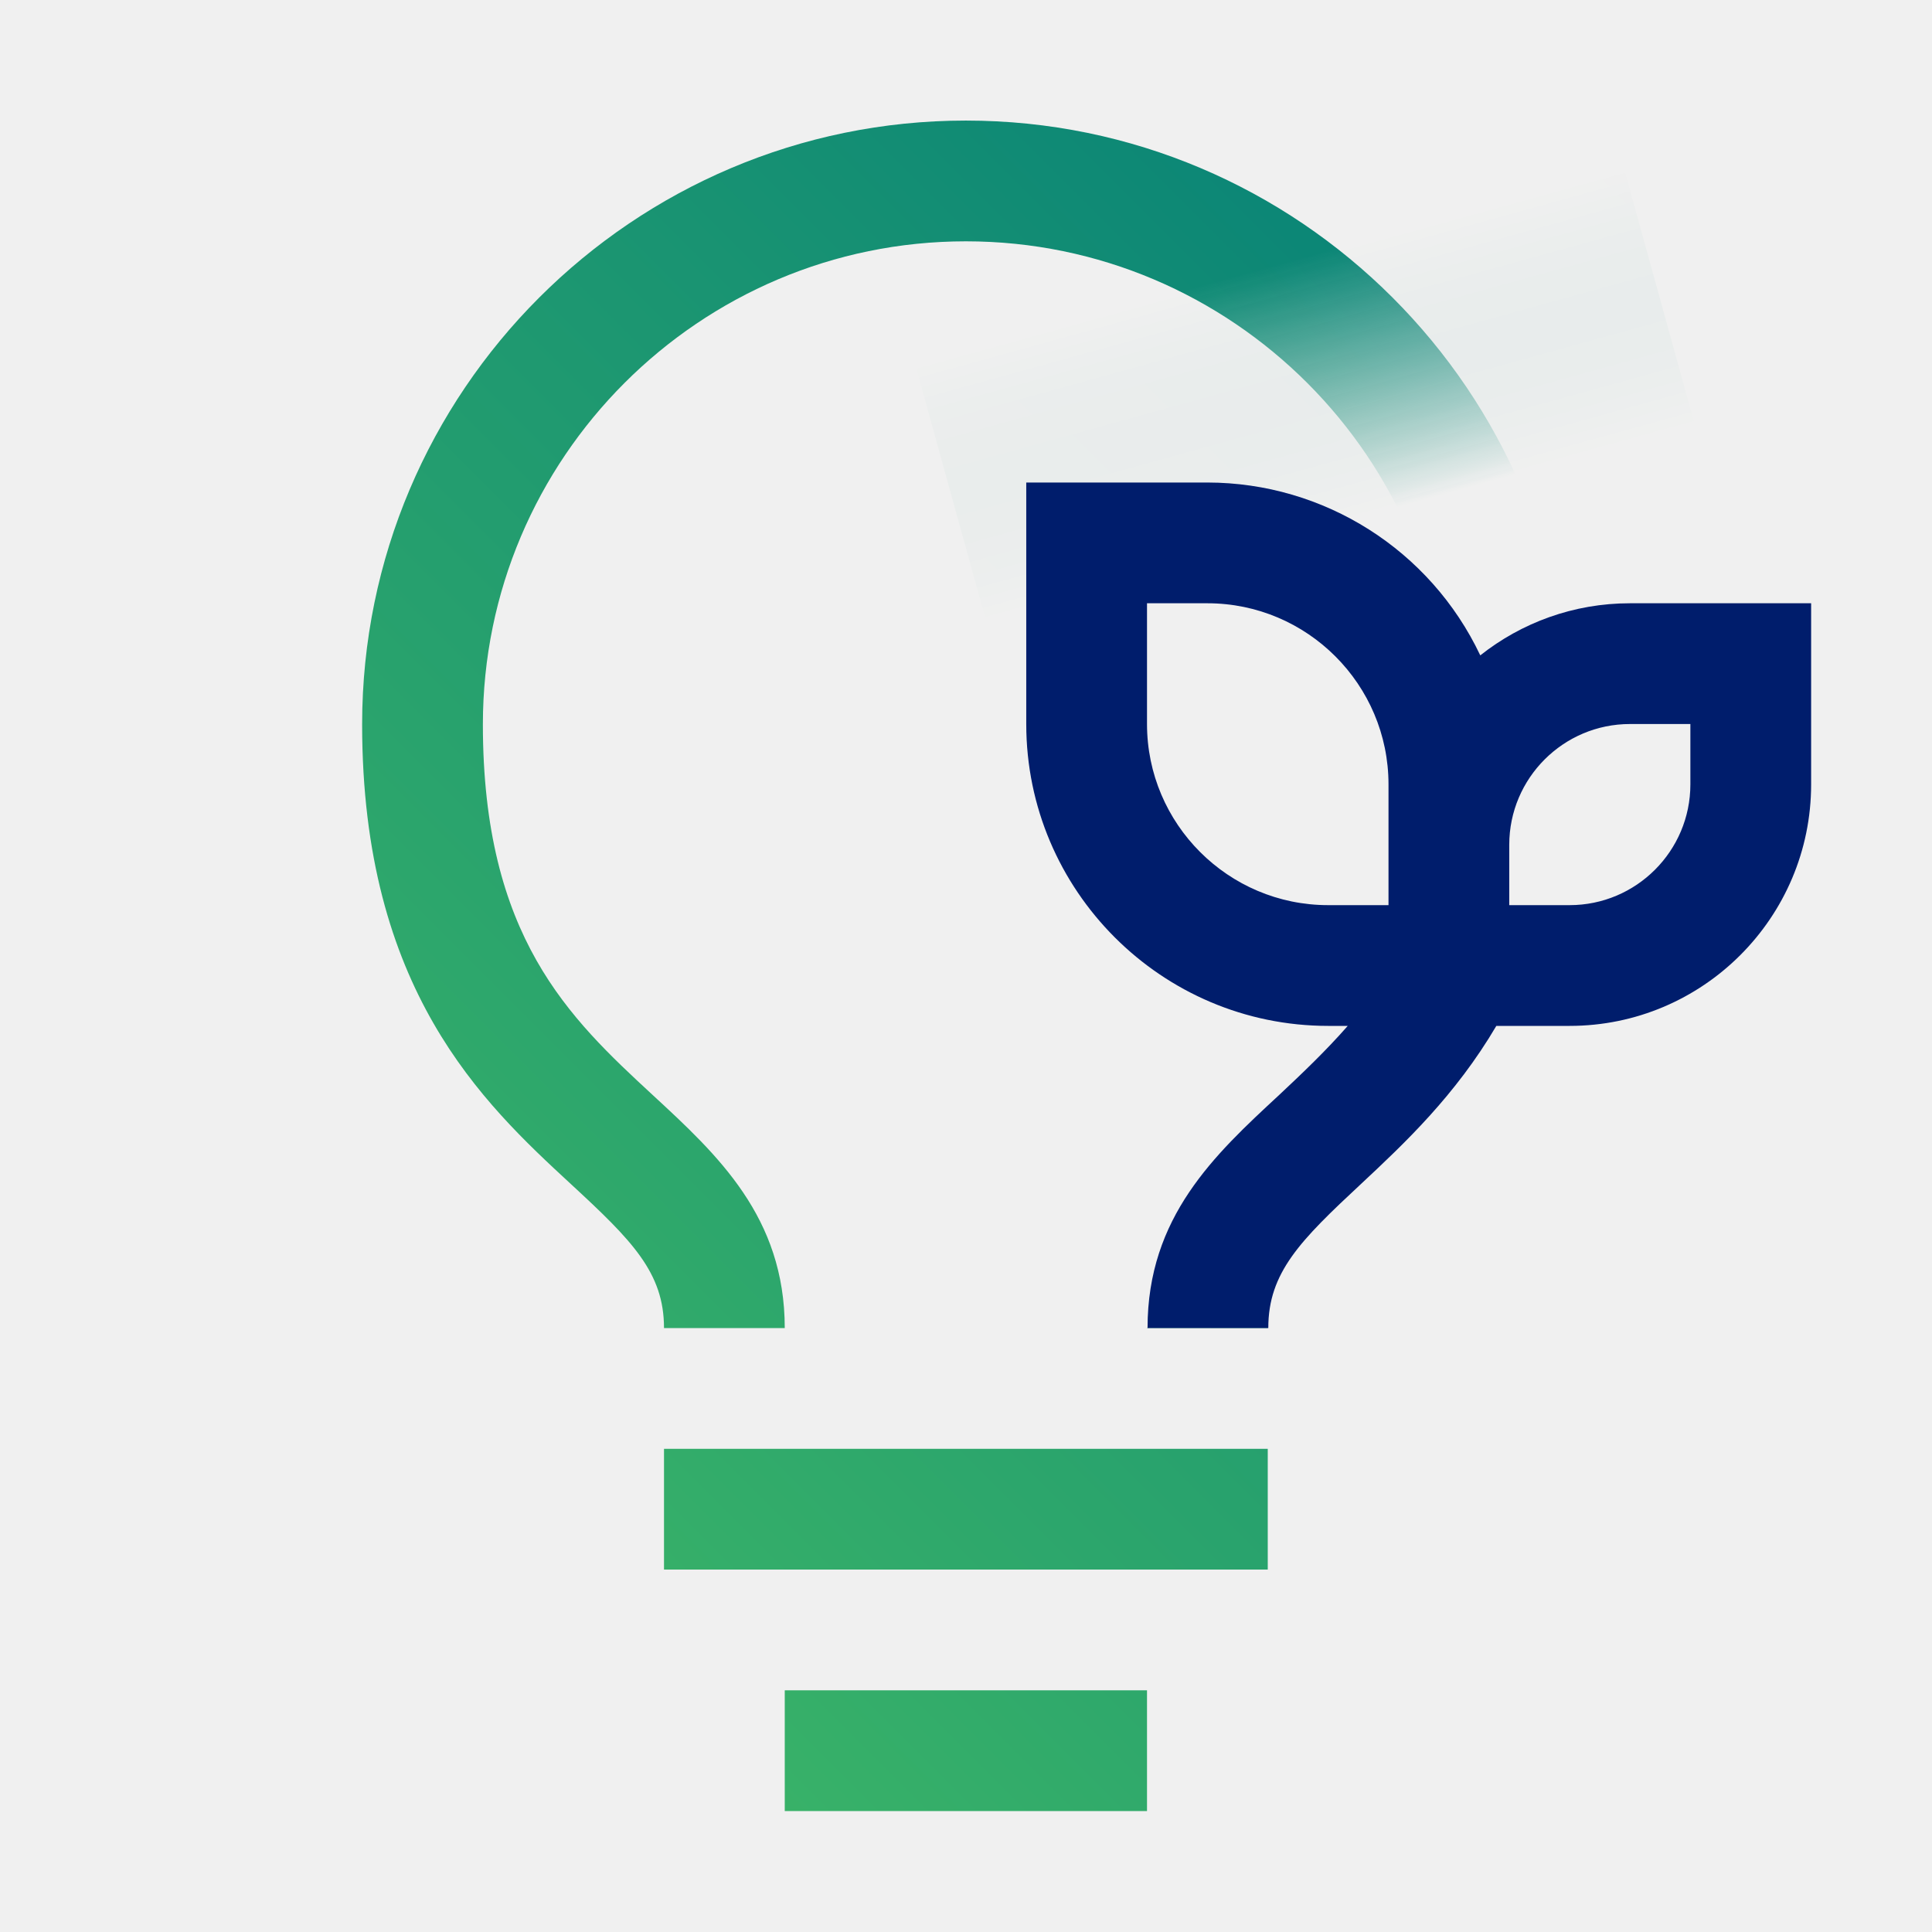
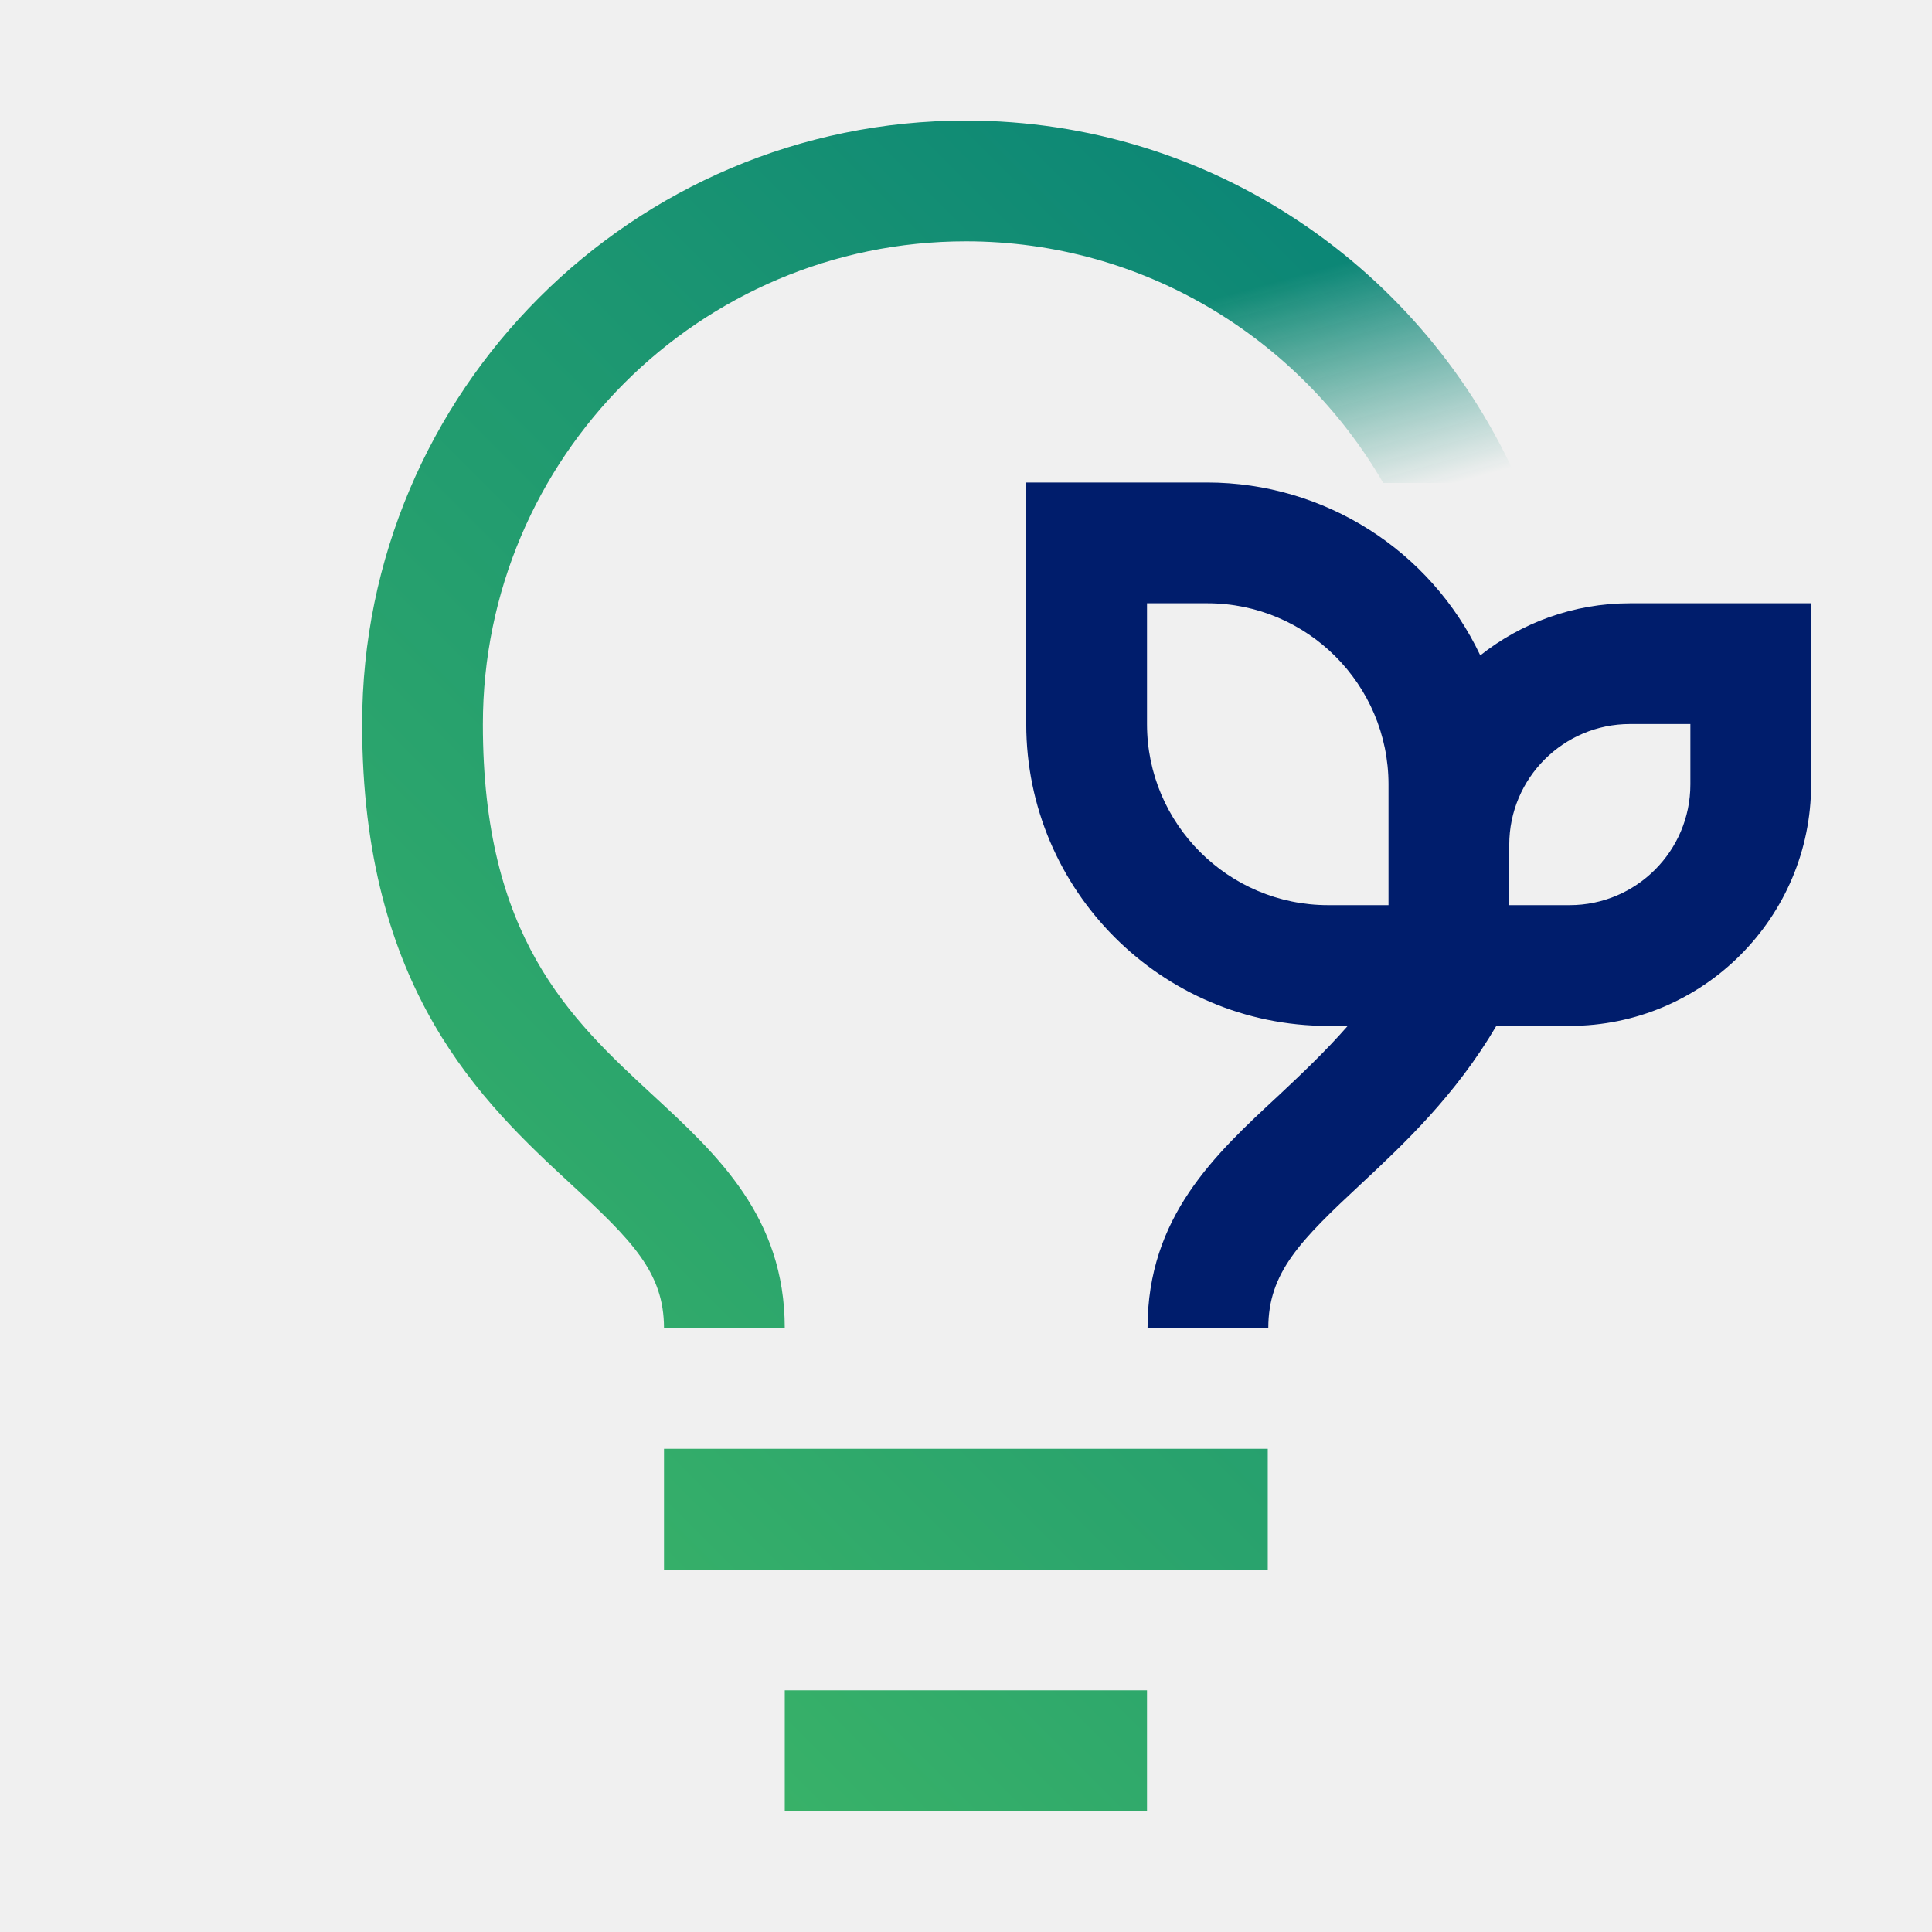
<svg xmlns="http://www.w3.org/2000/svg" id="EnvironmentalIntelligence" viewBox="0 0 32 32">
  <defs>
-     <linearGradient id="484fjf2cda" x1="-644.623" y1="-472.57" x2="-635.123" y2="-472.57" gradientTransform="matrix(.714 0 0 .812 478.151 389.884)" gradientUnits="userSpaceOnUse">
-       <stop offset=".15" />
-       <stop offset=".8" stop-color="#231f20" stop-opacity="0" />
+     <linearGradient id="61juxicmka" x1="1526.544" y1="210.12" x2="1539.544" y2="210.12" gradientTransform="matrix(.371 0 0 .73 -545.749 -147.03)" gradientUnits="userSpaceOnUse">
+       <stop offset="0" stop-opacity="0" />
+       <stop offset=".832" />
    </linearGradient>
-     <linearGradient id="bwo8eh1o5c" x1="0" y1="32" x2="32" y2="0" gradientUnits="userSpaceOnUse">
+     <linearGradient id="s548ilrnsc" x1="0" y1="32" x2="32" y2="0" gradientUnits="userSpaceOnUse">
      <stop offset=".1" stop-color="#43bc65" />
      <stop offset=".9" stop-color="#027d79" />
    </linearGradient>
-     <mask id="psuxy8877b" x="0" y="0" width="32" height="32" maskUnits="userSpaceOnUse">
-       <path d="M18.998 21.997c0-1.839 1.107-2.865 2.178-3.857 1.379-1.279 2.822-2.619 2.822-6.143 0-4.411-3.589-8-8-8s-8 3.589-8 8c0 3.521 1.431 4.863 2.814 6.141 1.075.993 2.186 2.019 2.186 3.859h-2c0-.919-.528-1.449-1.541-2.384-1.46-1.348-3.459-3.216-3.459-7.616 0-5.514 4.486-10 10-10s10 4.486 10 10c0 4.4-2.01 6.266-3.465 7.614-1.009.935-1.535 1.466-1.535 2.386h-2z" style="fill:#fff" />
-       <path transform="rotate(-105.447 21.51 6.155)" style="fill:url(#484fjf2cda)" d="M18.12.065h6.78v12.18h-6.78z" />
-       <path style="fill:#fff" d="M10.998 23.997h10v2h-10zM12.998 27.997h6v2h-6z" />
-       <path d="m16.998 21.997 11.088-.01.16-14.493-11.635 3.222.387 11.281z" />
+     <mask id="y6zpyaxigb" x="0" y="0" width="32" height="32" maskUnits="userSpaceOnUse">
+       <path style="fill:#fff" d="M10.998 23.997h10v2h-10zM12.998 27.997h6v2h-6zM15.998 3.997c2.954 0 5.529 1.615 6.913 4.003h2.242c-1.546-3.528-5.063-6.003-9.155-6.003-5.514 0-10 4.486-10 10 0 4.401 2 6.268 3.459 7.616 1.012.934 1.541 1.465 1.541 2.384h2c0-1.84-1.111-2.866-2.186-3.859-1.384-1.278-2.814-2.619-2.814-6.141 0-4.411 3.589-8 8-8z" />
+       <path transform="rotate(74.56 22.602 6.334)" style="fill:url(#61juxicmka)" d="M20.192 2.684h4.82v7.299h-4.82z" />
    </mask>
  </defs>
-   <g style="mask:url(#psuxy8877b)">
-     <path style="fill:url(#bwo8eh1o5c)" d="M0 0h32v32H0z" />
+   <g style="mask:url(#y6zpyaxigb)">
+     <path style="fill:url(#s548ilrnsc)" d="M0 0h32v32H0z" />
  </g>
  <path d="M26.998 9.992c-.936 0-1.798.323-2.48.863a5.006 5.006 0 0 0-4.52-2.863h-3v4c0 2.757 2.243 5 5 5h.325c-.364.415-.753.785-1.136 1.144-1.07.99-2.18 2.02-2.18 3.86h2c0-.92.53-1.45 1.54-2.39.711-.664 1.557-1.459 2.237-2.614h1.214c2.206 0 4-1.794 4-4v-3h-3zm-8 2v-2h1c1.654 0 3 1.346 3 3v2h-1c-1.654 0-3-1.346-3-3zm9 1c0 1.103-.897 2-2 2h-1v-1c0-1.103.897-2 2-2h1v1z" style="fill:#001d6c" />
+   <path d="M0 0h32v32H0V0z" style="fill:none" />
</svg>
